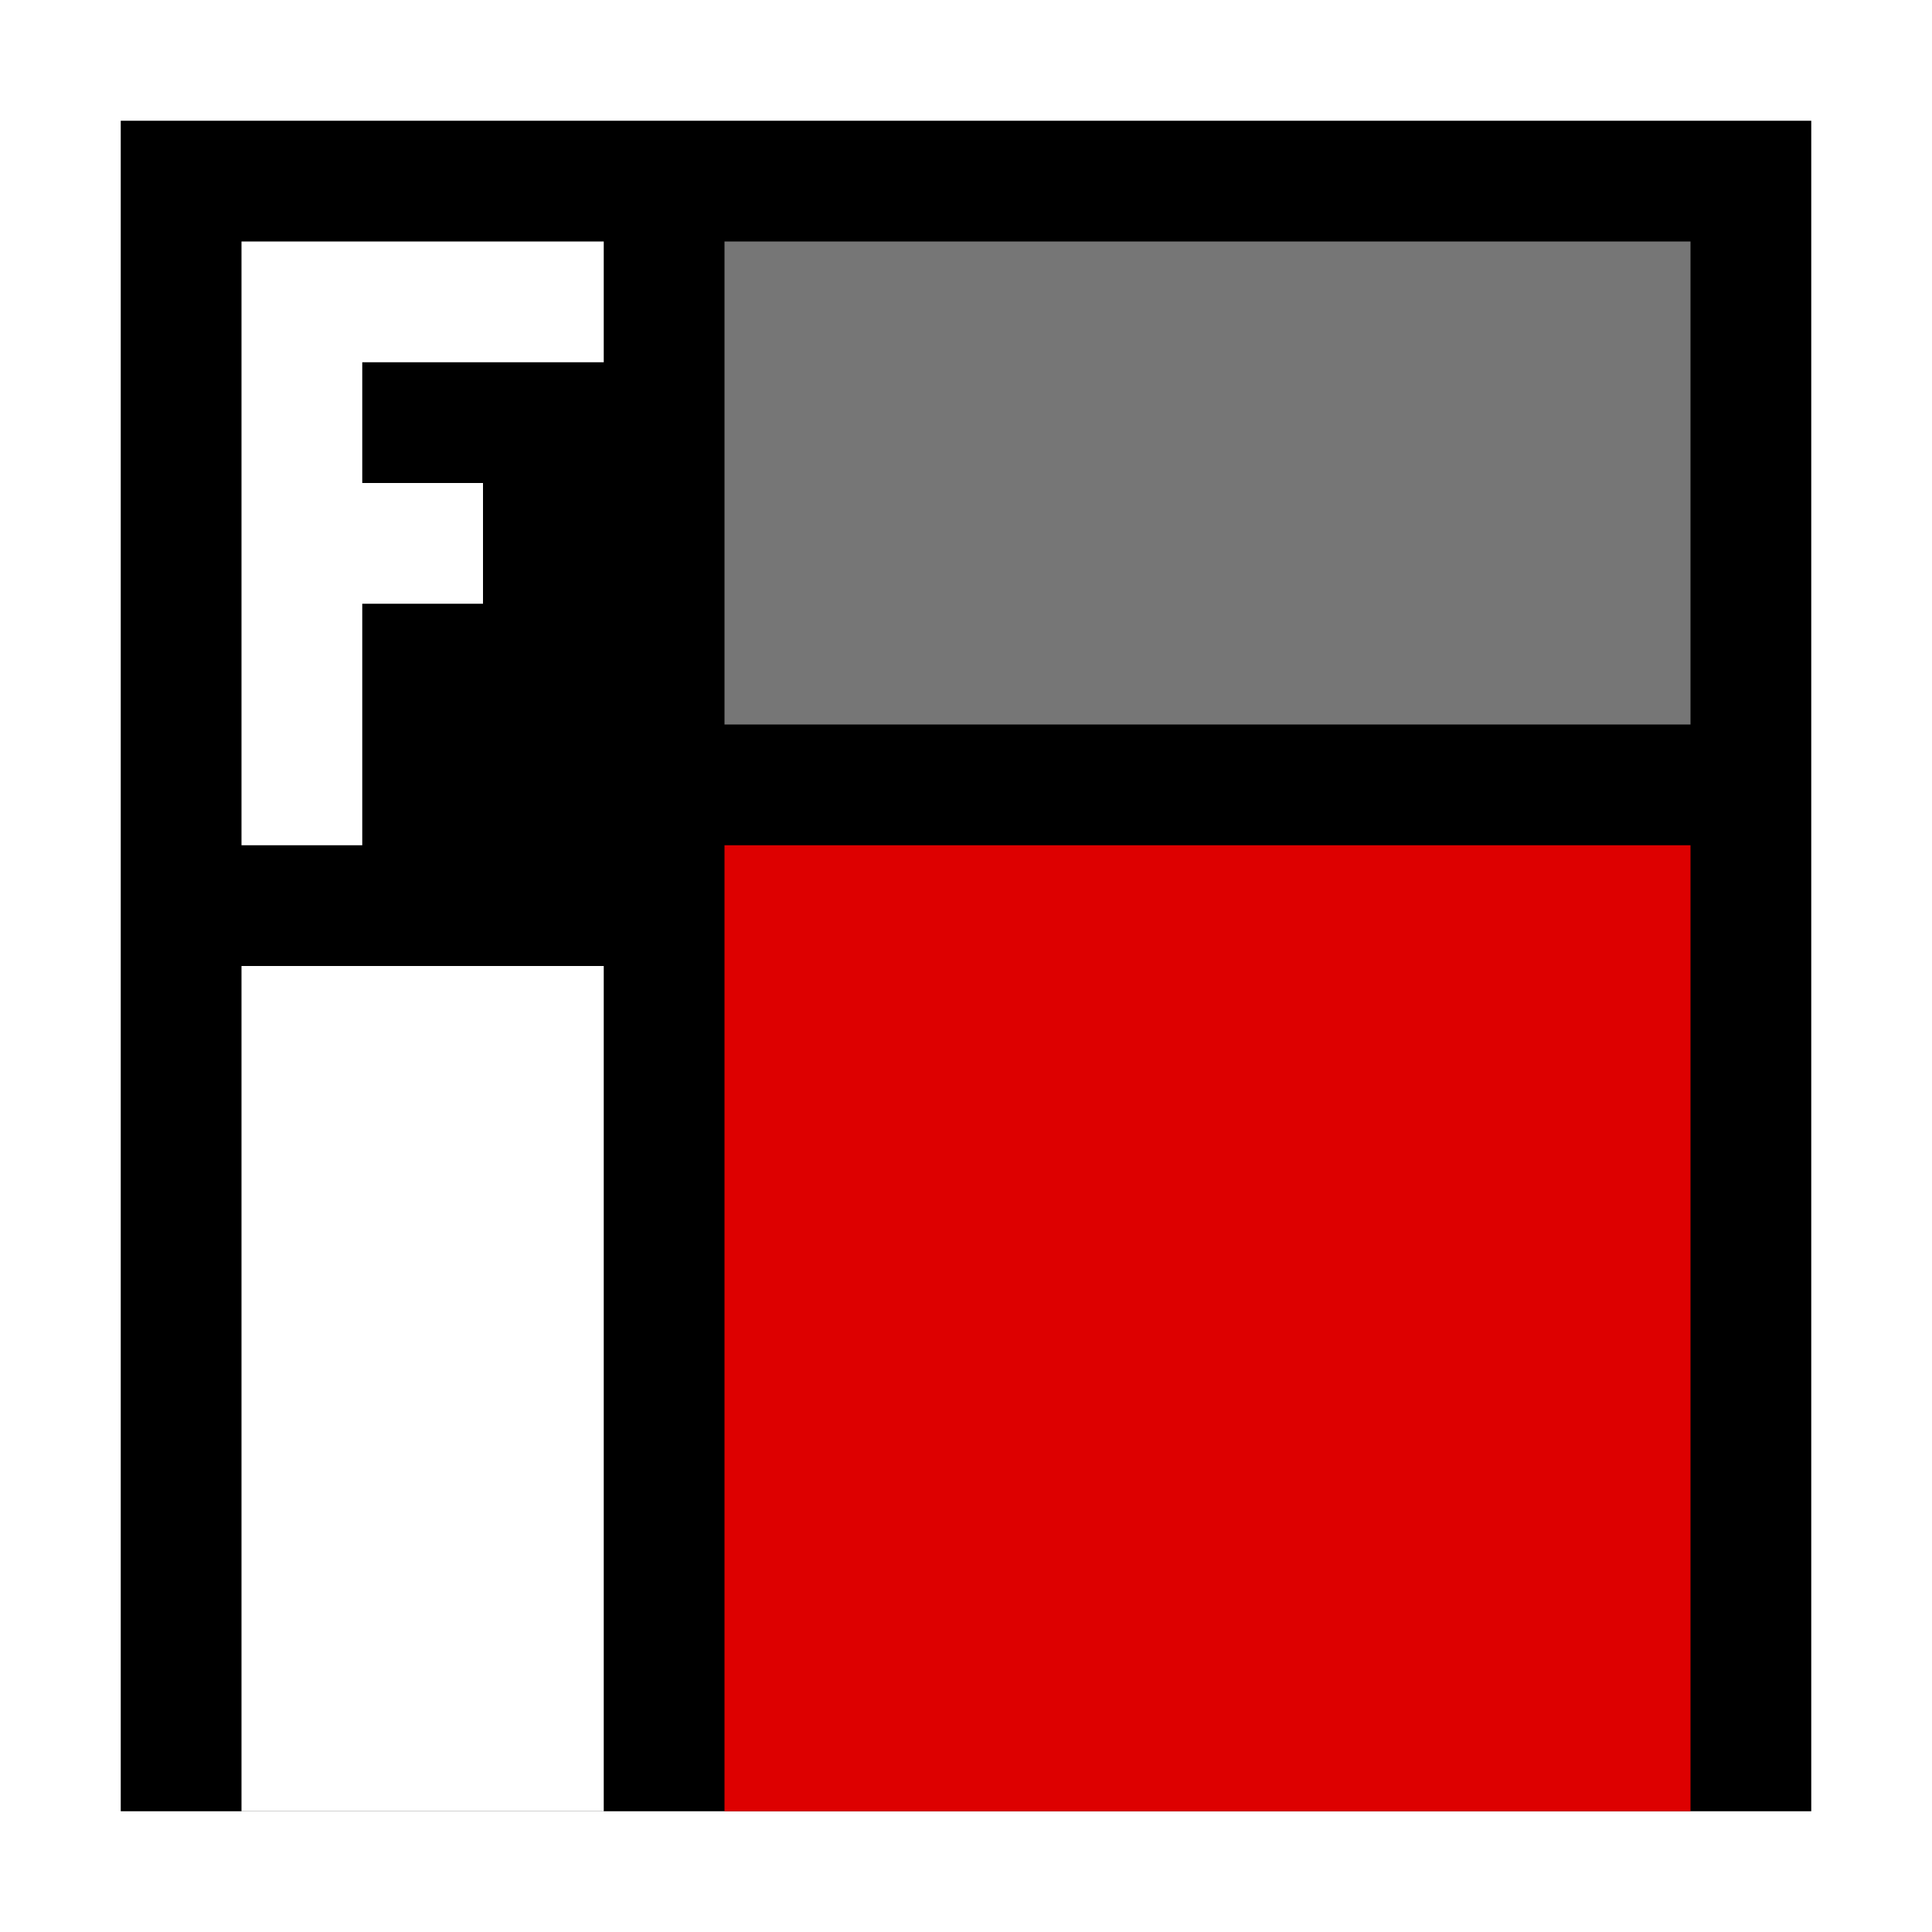
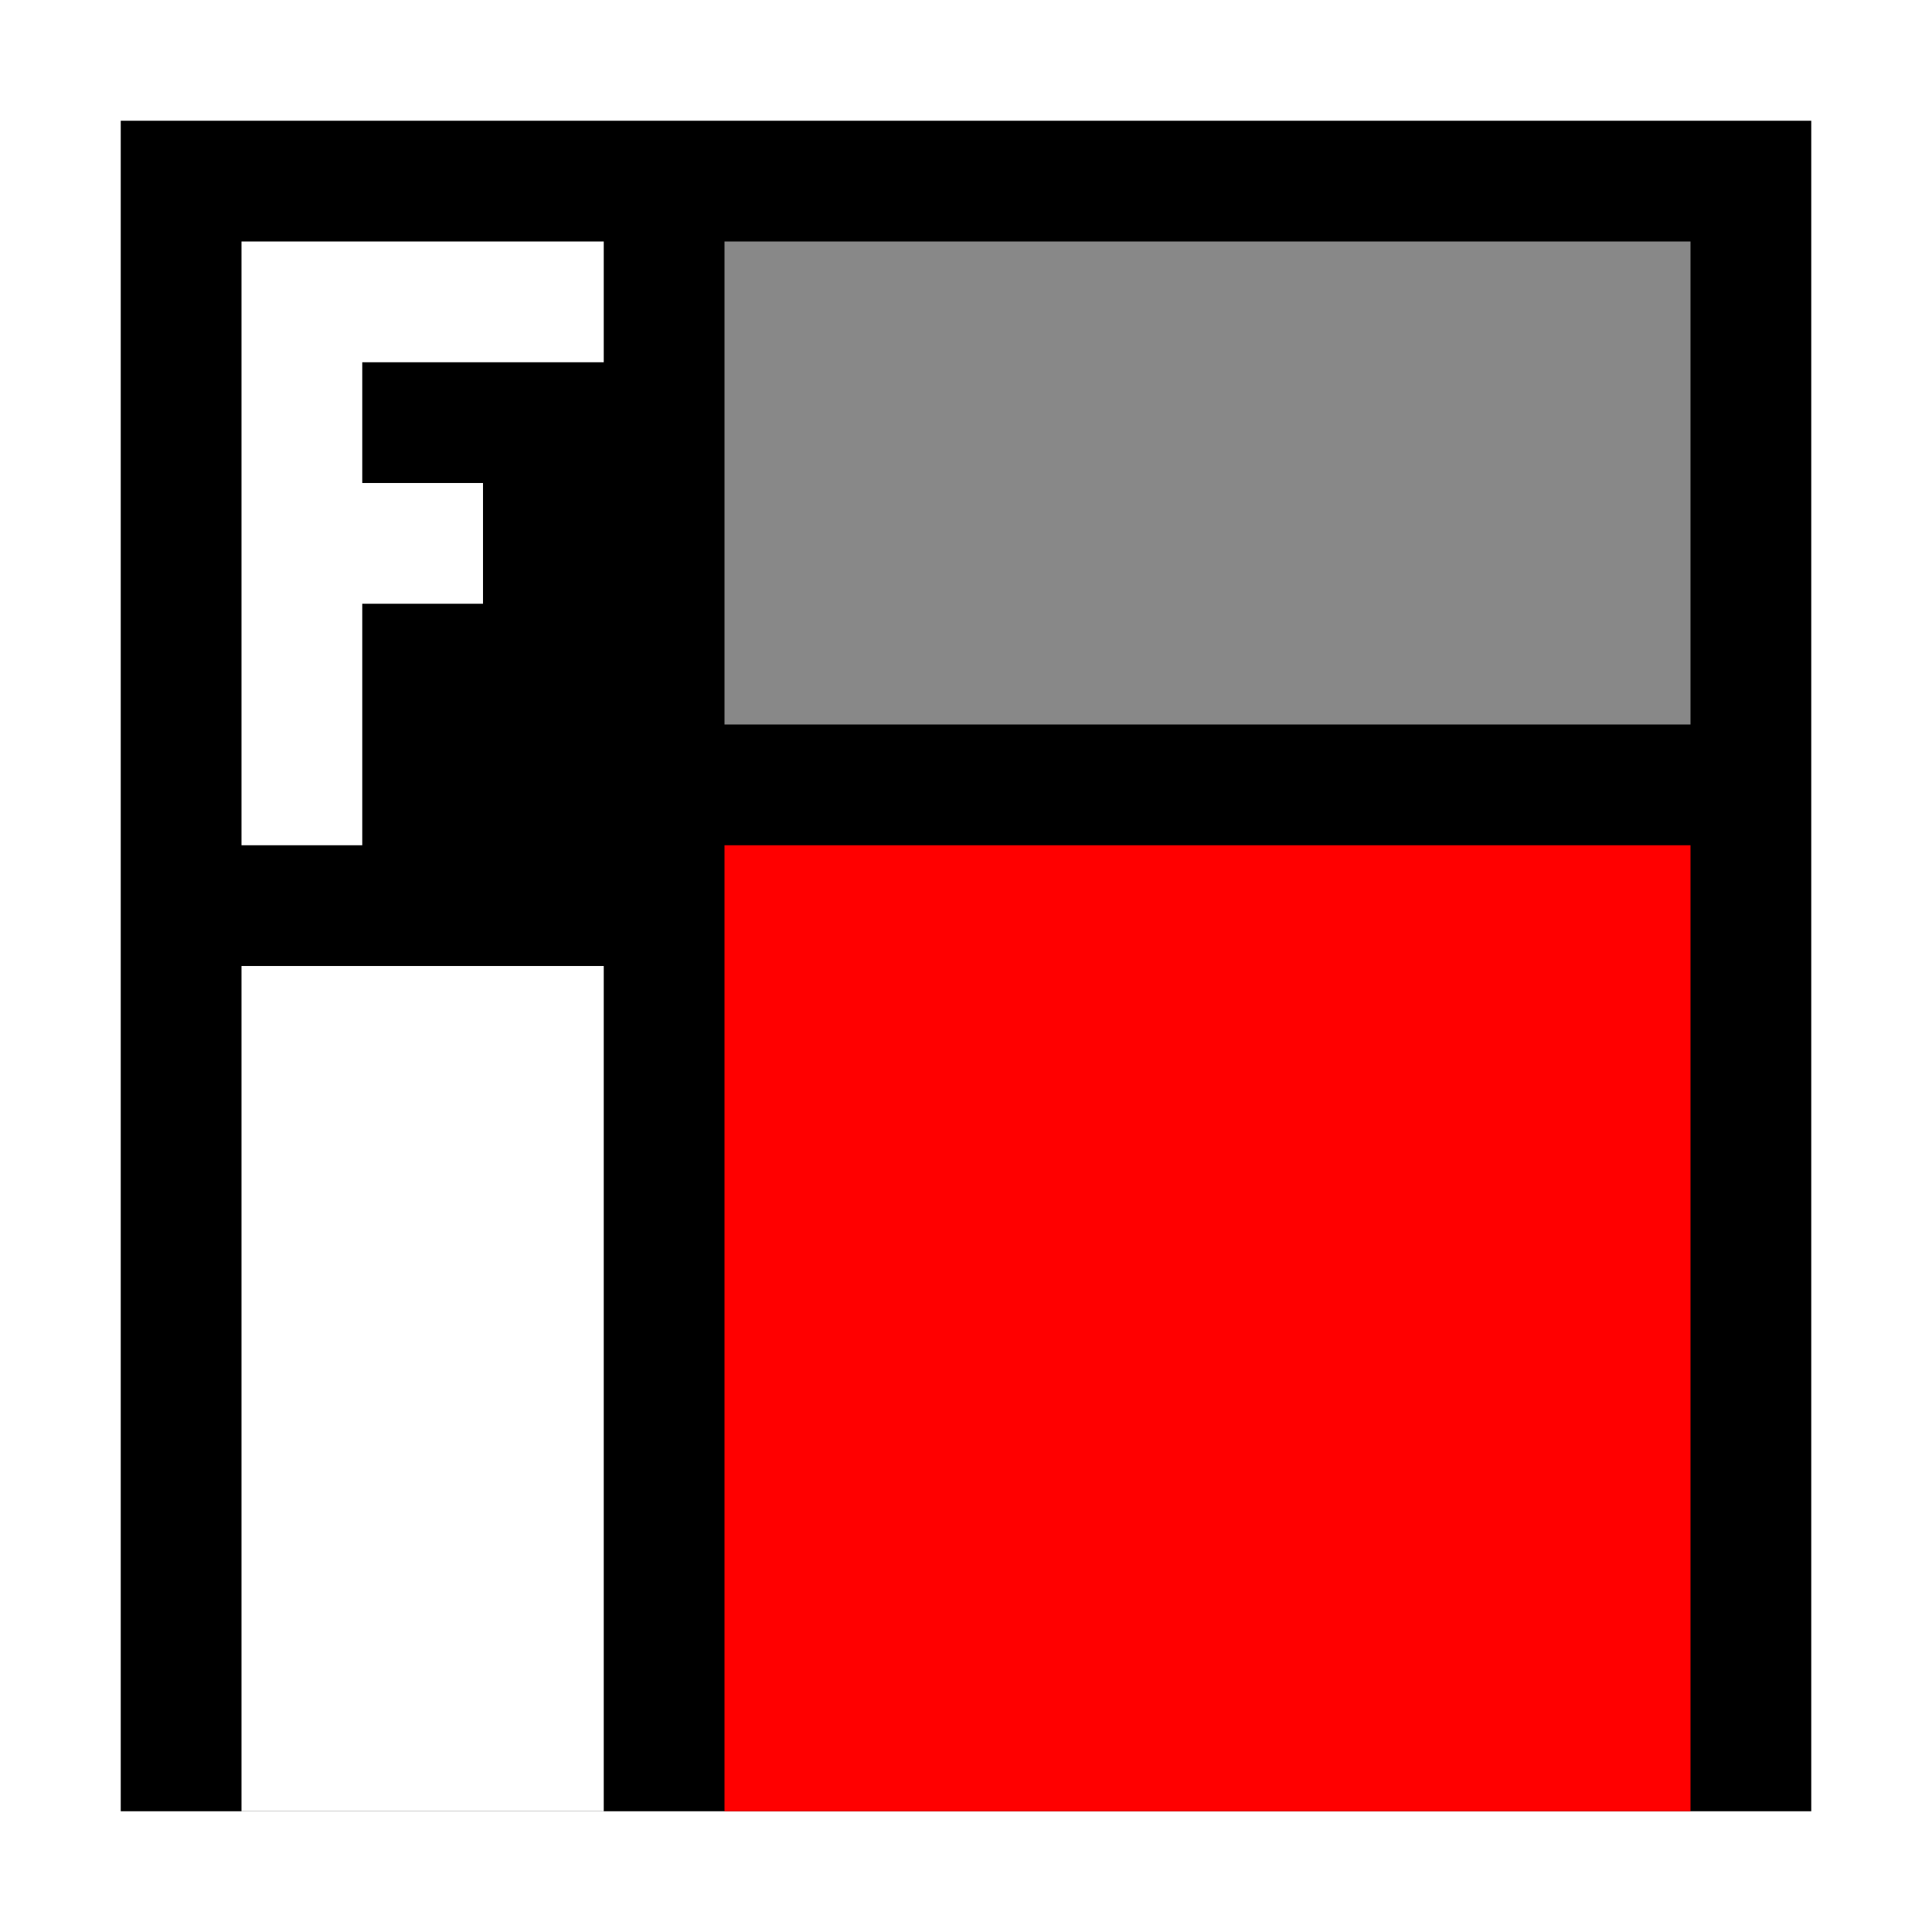
<svg xmlns="http://www.w3.org/2000/svg" viewBox="0 0 16 16" style="width:400px; height:400px;">
  <path d="M 1 1 L 1 15 15 15 15 1 Z" style="stroke-width:4;stroke-linejoin:miter;stroke-linecap:butt;stroke:#ffffff;fill:none;" />
  <path d="M 1 1 L 1 15 15 15 15 1 Z" style="fill:#000;stroke:none;" />
  <path d="M 2 2 L 5 2 5 3 3 3 3 4 4 4 4 5 3 5 3 7 2 7 Z" style="fill:#ffffff;stroke:none;" />
  <path d="M 2 8 L 2 15 5 15 5 8 Z" style="fill:#fff;stroke:none;" />
-   <path d="M 6 7 L 6 15 14 15 14 7 Z" style="fill:#ff0000dd;stroke:none;" />
-   <path d="M 6 2 L 6 6 14 6 14 2 Z" style="fill:#888888dd;stroke:none;" />
+   <path d="M 6 7 L 6 15 14 15 14 7 Z" style="fill:#ff0000;stroke:none;" />
+   <path d="M 6 2 L 6 6 14 6 14 2 Z" style="fill:#888888;stroke:none;" />
</svg>
